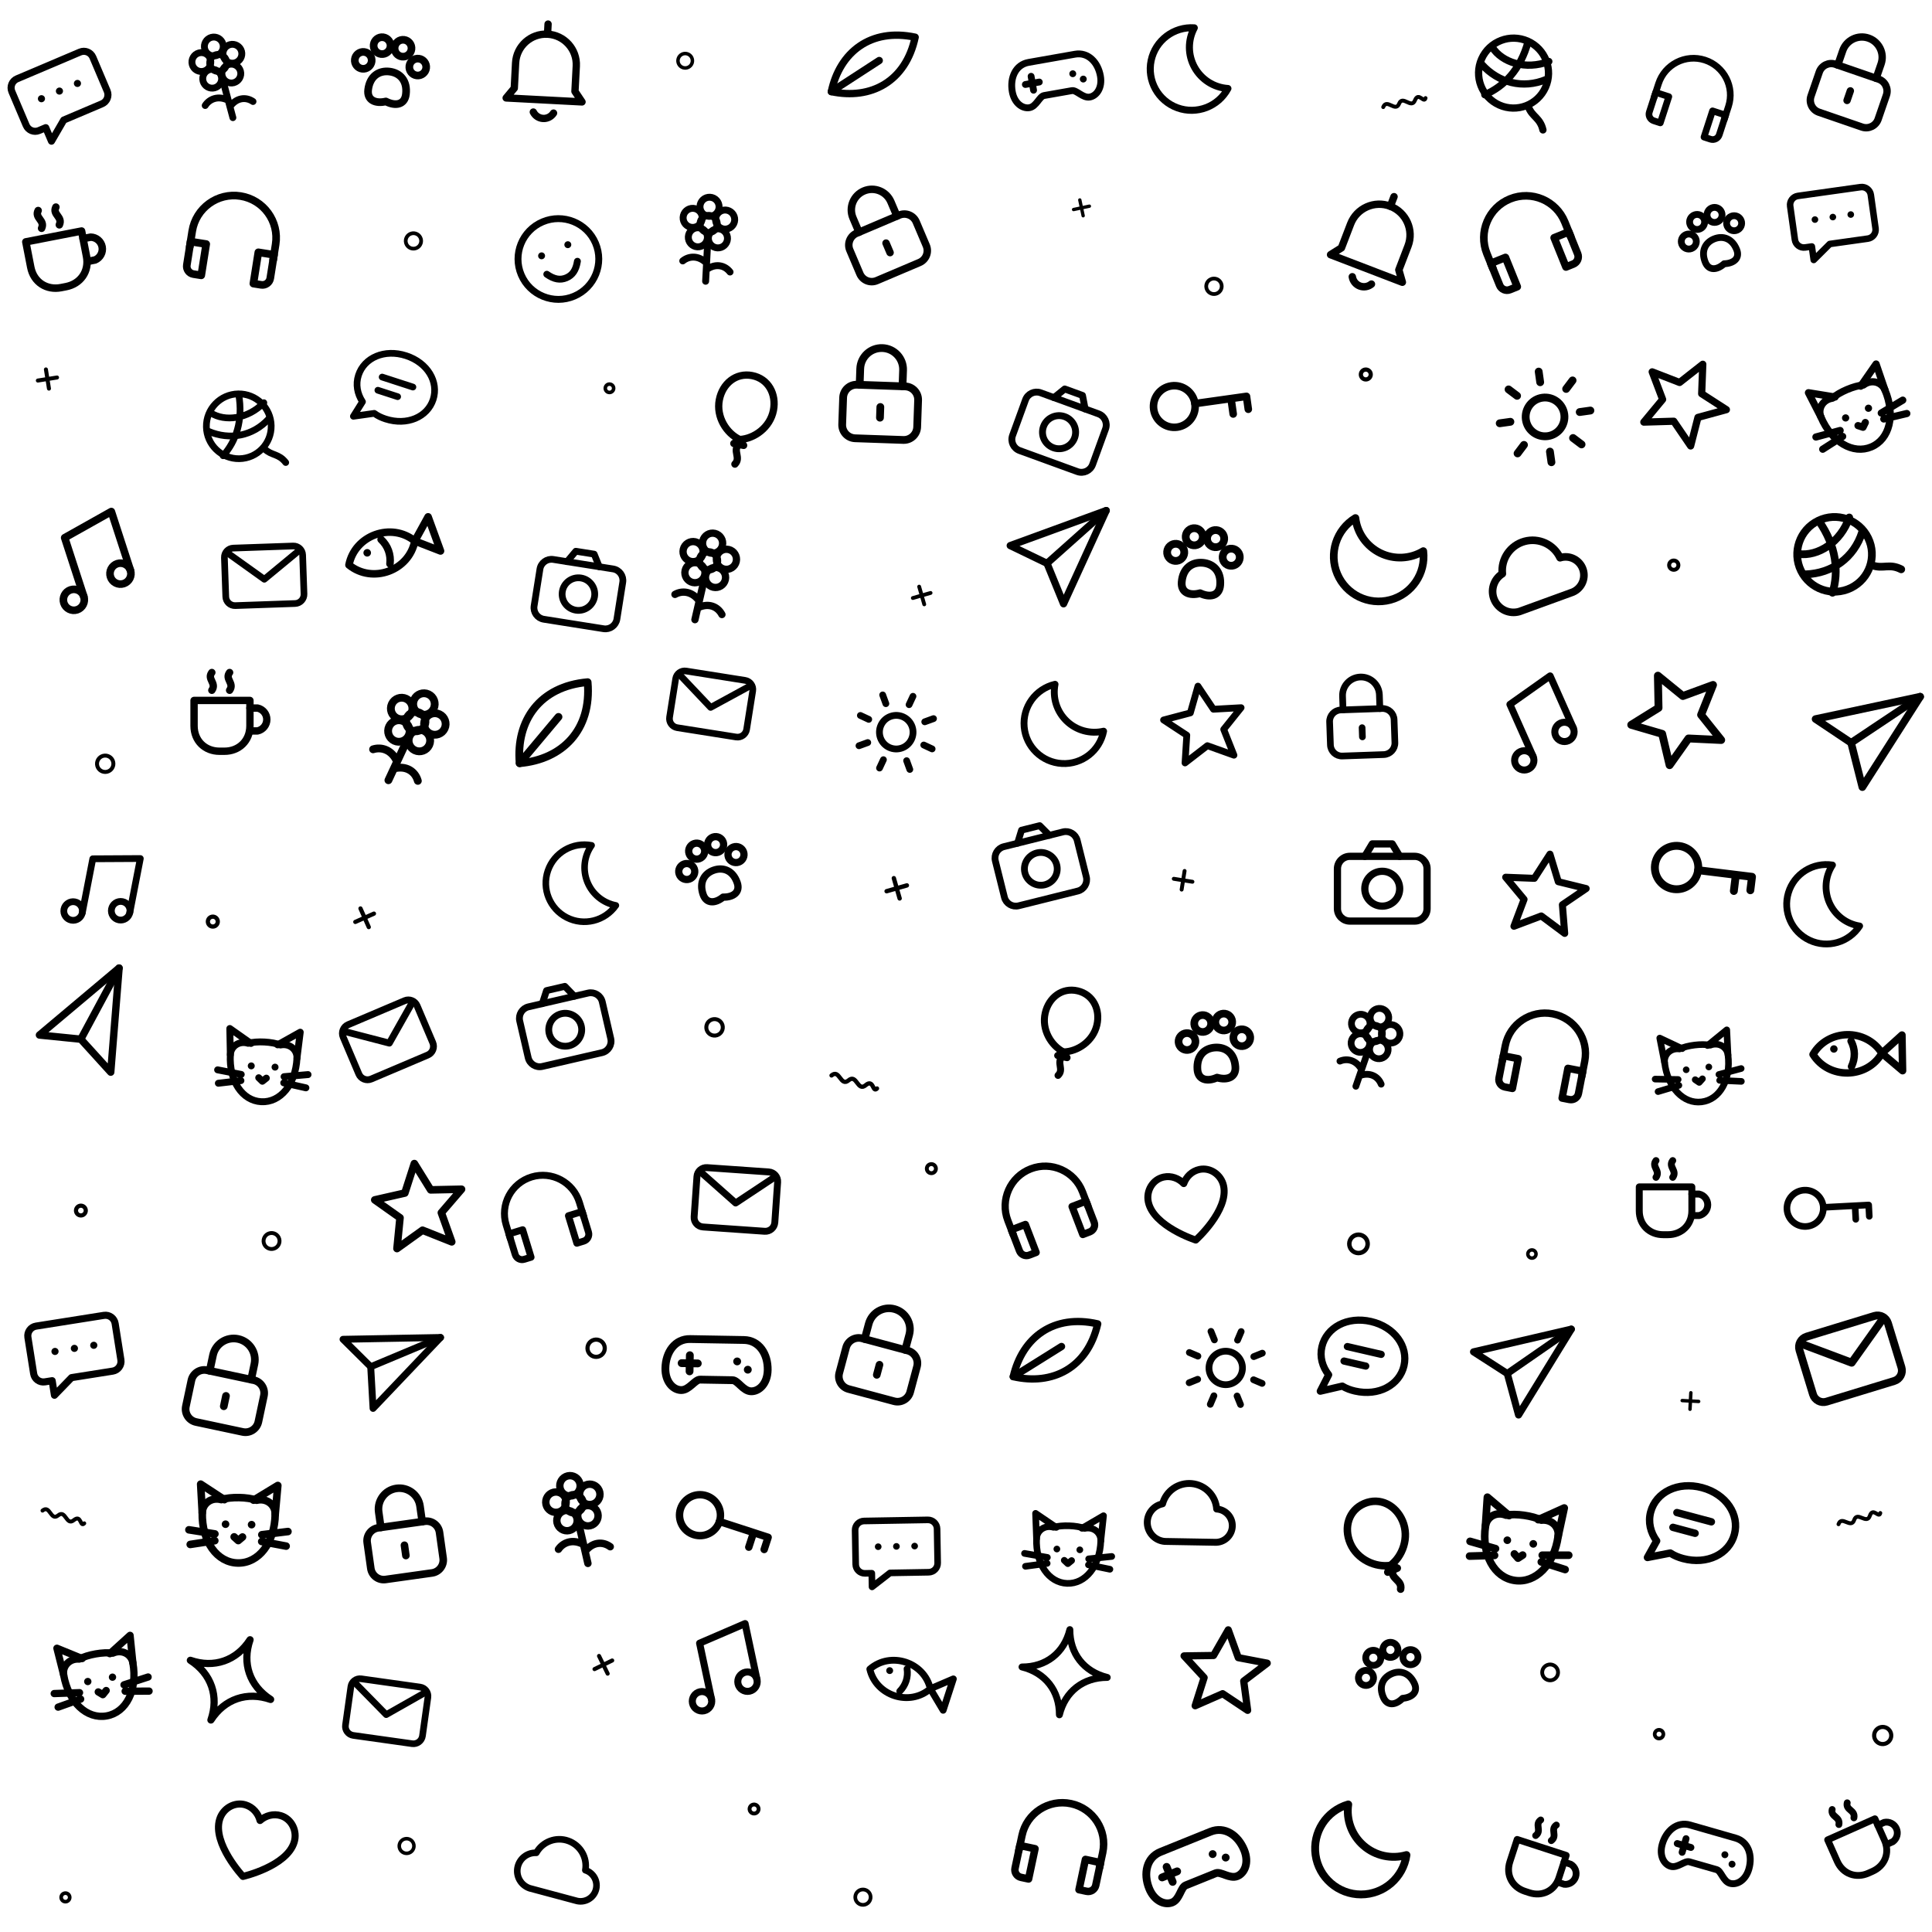
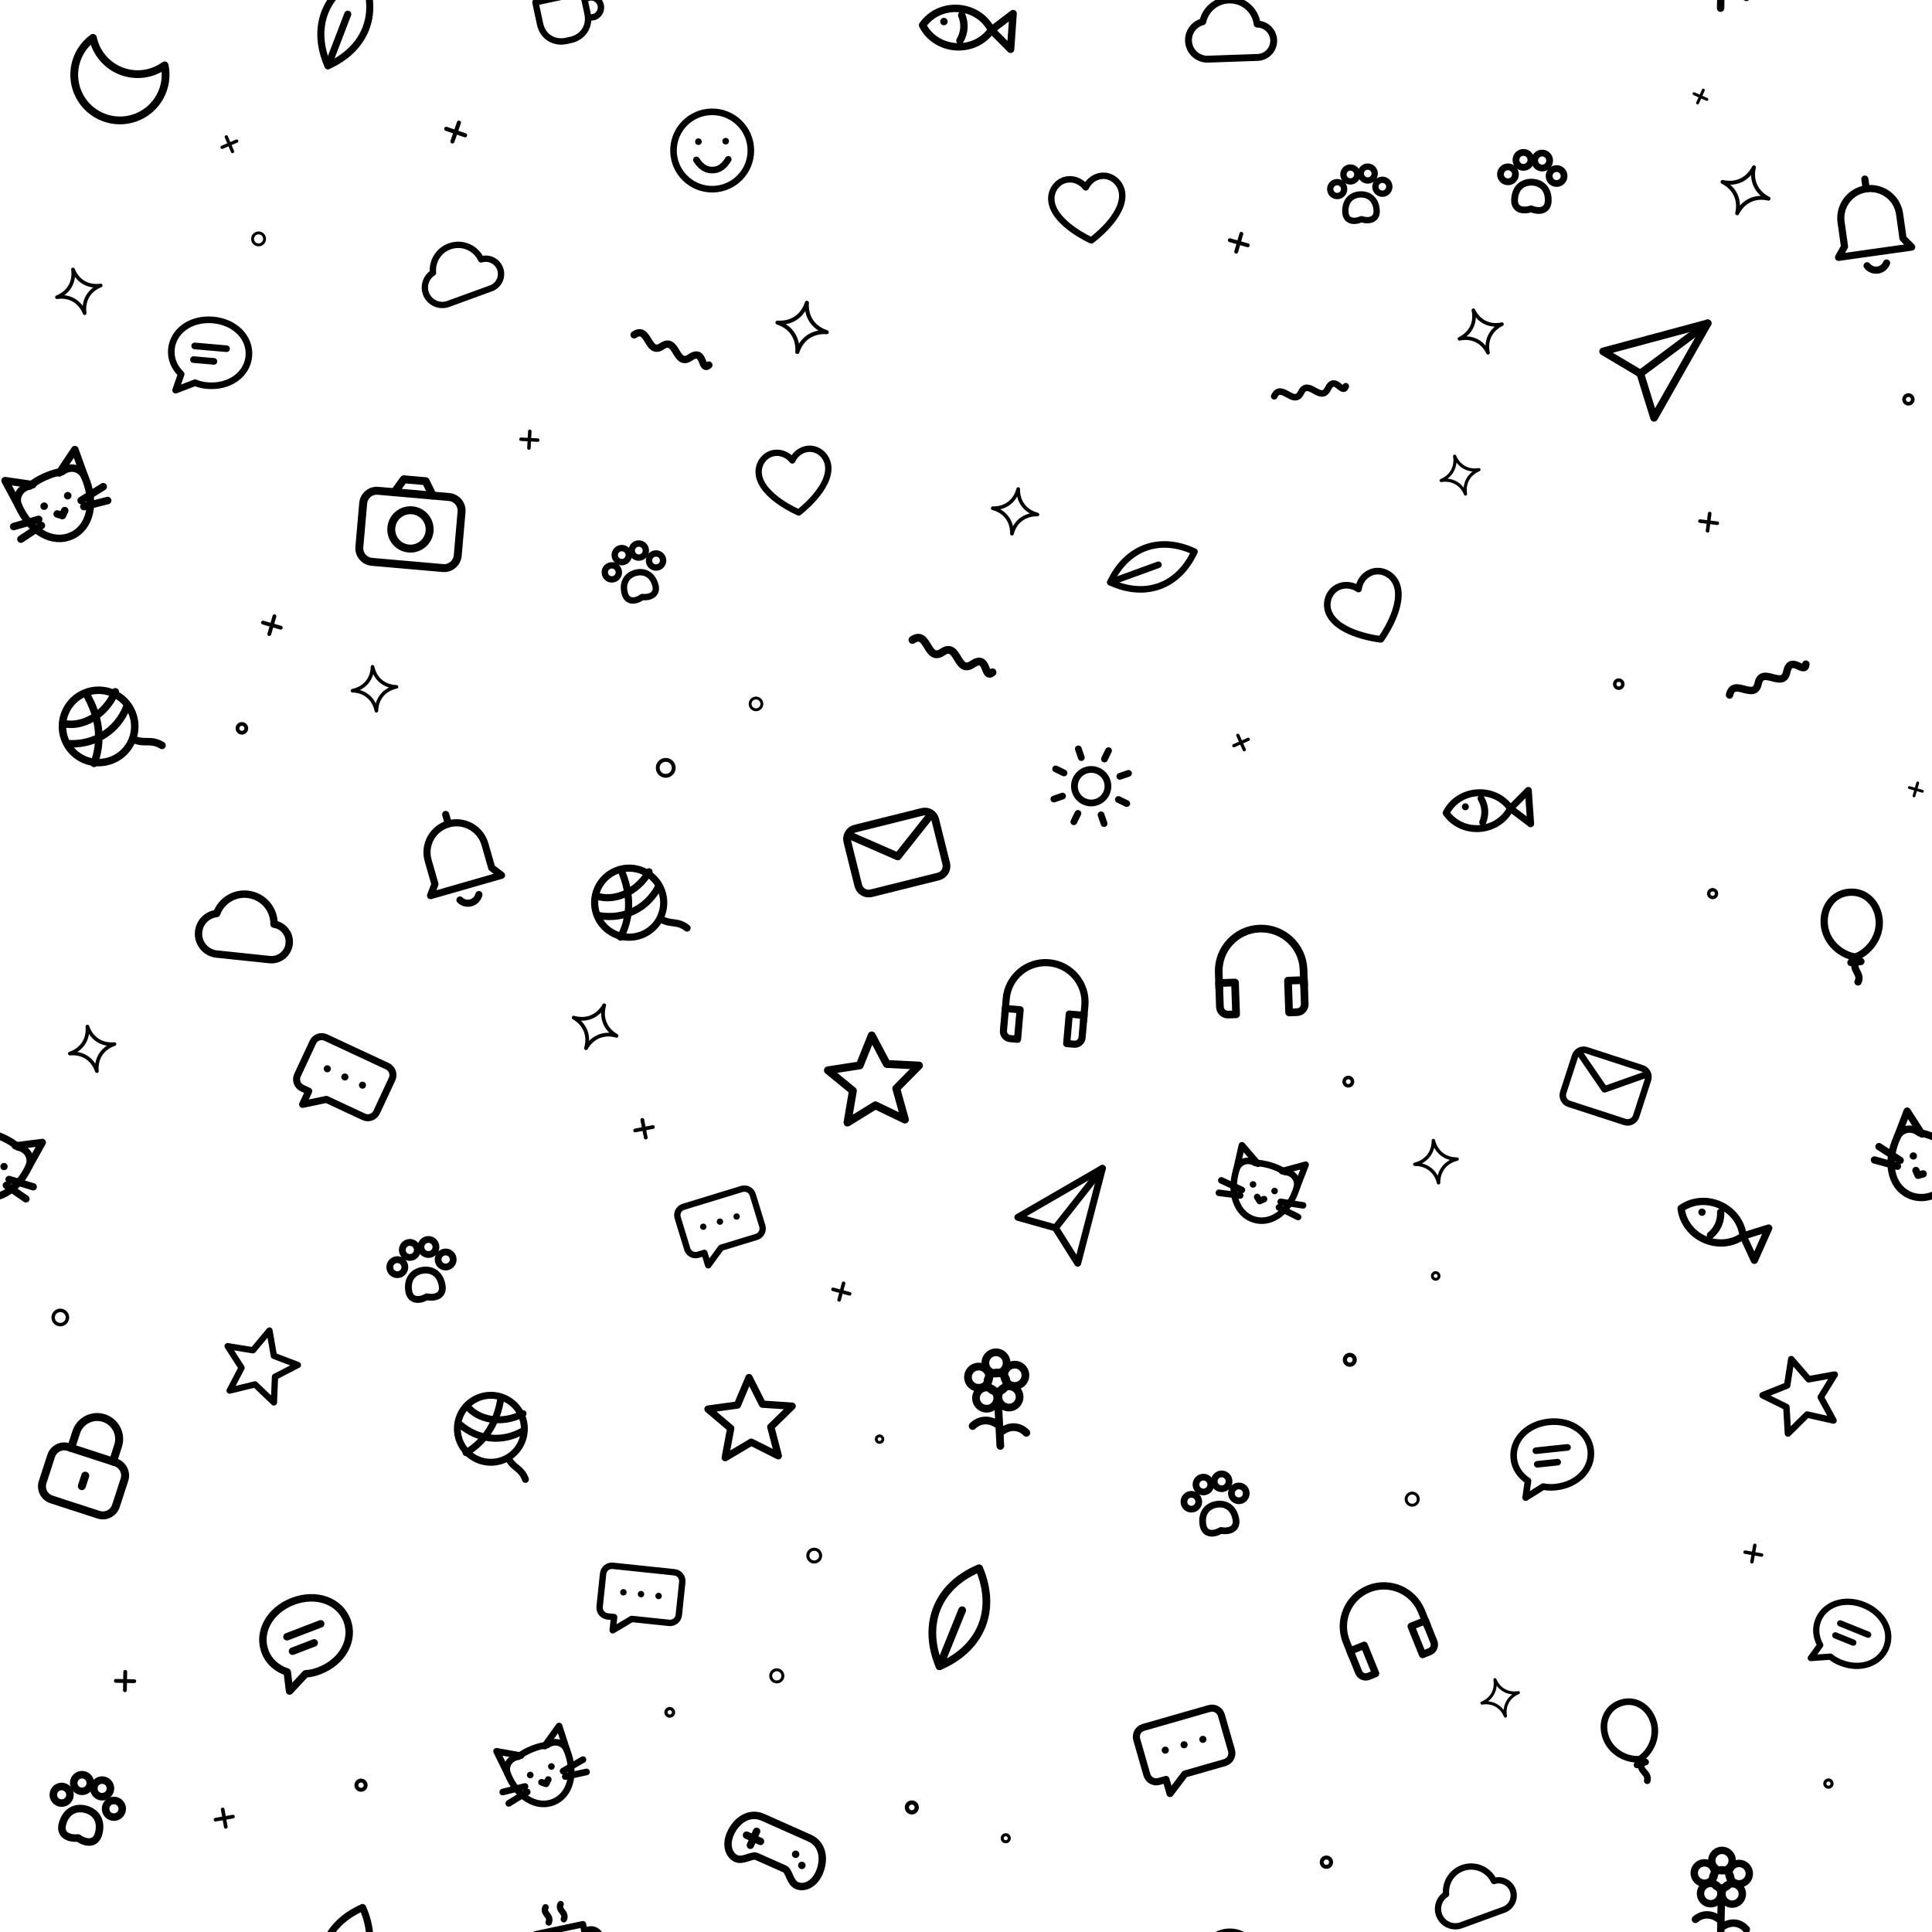
- <svg xmlns="http://www.w3.org/2000/svg" width="504" height="504" viewBox="0 0 504 504" fill="none" stroke="#000" stroke-width="1.45" stroke-linecap="round" stroke-linejoin="round">
+ <svg xmlns="http://www.w3.org/2000/svg" width="560" height="560" viewBox="0 0 560 560" fill="none" stroke="#000" stroke-width="1.45" stroke-linecap="round" stroke-linejoin="round">
  <defs>
    <g id="cat">
      <path d="M5 9.5 4.6 4 9.2 6.9M19 9.5 19.4 4 14.8 6.9" />
      <path d="M5 9.5C5 15 8 19 12 19s7-4 7-9.5c0-1.8-1.7-3.1-3.6-2.6C13.6 6.3 10.4 6.3 8.6 6.9 6.7 6.4 5 7.7 5 9.5Z" />
      <path d="M9.5 11.6h.01M14.5 11.6h.01M11.2 14l.8.7.8-.7M2.5 12.8l5 .7M2.8 15.6l4.7-.8M21.5 12.8l-5 .7M21.2 15.6l-4.7-.8" />
    </g>
    <g id="paw">
      <path d="M8.4 16c0-2.6 1.6-3.9 3.6-3.9s3.6 1.3 3.6 3.9c0 2-1.7 2.5-3.6 1.8-1.9.7-3.6.2-3.6-1.8Z" />
      <circle cx="6.8" cy="10.6" r="1.6" />
      <circle cx="10" cy="7.4" r="1.6" />
      <circle cx="14" cy="7.4" r="1.6" />
      <circle cx="17.2" cy="10.6" r="1.6" />
    </g>
    <g id="fish">
      <path d="M3.5 12c3-5 10.5-5 13.5 0-3 5-10.5 5-13.5 0Z" />
      <path d="M17 12l4-3.5v7Z" />
      <path d="M7.6 11h.01M11 9.5c.8 1.6.8 3.4 0 5" />
    </g>
    <g id="yarn">
      <circle cx="11.5" cy="12" r="7" />
      <path d="M5.5 9c3 2 8 1.5 11.5-2M5 13c4.5 2 9.5 1.2 13-2.5M8 18.3c2.8-3 4.5-7.5 3.6-13.2" />
      <path d="M17 17c1.5 1.5 3 1 4.5 3" />
    </g>
    <g id="bubble">
      <path d="M5 5.5h14a2 2 0 0 1 2 2v7.5a2 2 0 0 1-2 2h-8.5L6.5 20v-3H5a2 2 0 0 1-2-2V7.5a2 2 0 0 1 2-2Z" />
      <path d="M8 11.2h.01M12 11.2h.01M16 11.2h.01" />
    </g>
    <g id="talk">
      <path d="M12 4c-4.9 0-8.5 3.2-8.5 7.2 0 2.1 1 3.9 2.6 5.2L5.2 20l4.1-2c.9.3 1.8.4 2.7.4 4.9 0 8.5-3.2 8.5-7.2S16.9 4 12 4Z" />
      <path d="M8.5 10h7M8.5 13H13" />
    </g>
    <g id="heart">
      <path d="M12 19.2s-8-4.6-8-9.8C4 7 5.9 5 8.2 5c1.6 0 3 .9 3.8 2.2C12.8 5.9 14.2 5 15.8 5 18.1 5 20 7 20 9.4c0 5.2-8 9.8-8 9.8Z" />
    </g>
    <g id="star">
      <path d="m12 3.5 2.5 5.4 5.9.6-4.4 4 1.3 5.8L12 16.4l-5.3 2.9L8 13.5l-4.4-4 5.9-.6Z" />
    </g>
    <g id="sparkle">
      <path d="M12 3c.6 5 4 8.4 9 9-5 .6-8.4 4-9 9-.6-5-4-8.4-9-9 5-.6 8.4-4 9-9Z" />
    </g>
    <g id="plane">
      <path d="M21.5 2.5 2.5 10.2l7.5 3.3 3.6 8Z" />
      <path d="M10 13.5 21.5 2.5" />
    </g>
    <g id="mail">
      <rect x="3.5" y="6" width="17" height="12.5" rx="2" />
      <path d="m4.2 7 7.8 6 7.8-6" />
    </g>
    <g id="lock">
      <rect x="5" y="10.5" width="14" height="10" rx="2.5" />
      <path d="M8 10.5v-3a4 4 0 0 1 8 0v3M12 14.5v2" />
    </g>
    <g id="key">
      <circle cx="7.5" cy="12" r="4" />
      <path d="M11.5 12h10M18.5 12v3M21.5 12v2.5" />
    </g>
    <g id="note">
      <path d="M9 17.8V6l10-2v11.8" />
      <circle cx="7" cy="17.8" r="2" />
      <circle cx="17" cy="15.8" r="2" />
    </g>
    <g id="moon">
      <path d="M19.5 14.6A8.5 8.5 0 0 1 9.4 4.5a8.5 8.5 0 1 0 10.1 10.1Z" />
    </g>
    <g id="cloud">
      <path d="M7 18h10.5a3.5 3.5 0 0 0 .3-7A5.8 5.8 0 0 0 6.4 10.1 4 4 0 0 0 7 18Z" />
    </g>
    <g id="cup">
      <path d="M5 9h11v5c0 3-2.2 5-5 5h-1c-2.8 0-5-2-5-5Z" />
      <path d="M16 10.5h1.5a2.3 2.3 0 0 1 0 4.5H16M8.5 3.5c-1 1.3 1 2.1 0 3.5M12 3.5c-1 1.3 1 2.1 0 3.5" />
    </g>
    <g id="flower">
      <path d="M12 13.5V21M12 17.2c-1.8-1.6-3.8-1.3-5-.2M12 18.6c1.8-1.5 3.8-1.2 5 .2" />
      <circle cx="12" cy="9" r="1.8" />
      <circle cx="12" cy="5.4" r="2" />
      <circle cx="15.4" cy="7.9" r="2" />
      <circle cx="14.1" cy="11.9" r="2" />
      <circle cx="9.9" cy="11.9" r="2" />
      <circle cx="8.6" cy="7.9" r="2" />
    </g>
    <g id="leaf">
      <path d="M5 19C5 11 10 5 19 5c0 9-6 14-14 14Z" />
      <path d="M5 19l8-8" />
    </g>
    <g id="bell">
      <path d="M6 16v-5a6 6 0 0 1 12 0v5l1.5 2h-15Z" />
      <path d="M10 20.5a2.3 2.3 0 0 0 4 0M12 3v2" />
    </g>
    <g id="game">
      <path d="M7 8h10c2.8 0 4.5 2.5 4.5 5.5 0 2.5-1.5 4-3 4s-2.5-2-3.5-2H9c-1 0-2 2-3.5 2s-3-1.5-3-4C2.5 10.5 4.2 8 7 8Z" />
      <path d="M7 11v3M5.5 12.5h3M15.8 12h.01M17.8 13.5h.01" />
    </g>
    <g id="camera">
      <rect x="3" y="7" width="18" height="13" rx="2.5" />
      <path d="M8.5 7 10 4.5h4L15.5 7" />
      <circle cx="12" cy="13.5" r="3.5" />
    </g>
    <g id="phones">
      <path d="M4 15v-3a8 8 0 0 1 16 0v3" />
      <path d="M4 14h3v6H5.5A1.5 1.5 0 0 1 4 18.5ZM20 14h-3v6h1.5a1.5 1.5 0 0 0 1.5-1.5Z" />
    </g>
    <g id="smile">
      <circle cx="12" cy="12" r="8.5" />
      <path d="M9 10h.01M15 10h.01M8.5 14c1 1.6 2.1 2.3 3.5 2.3s2.5-.7 3.5-2.3" />
    </g>
    <g id="balloon">
      <path d="M12 3.5c-3.3 0-5.5 2.7-5.5 6 0 3.5 2.7 6.3 5.5 7 2.8-.7 5.5-3.5 5.5-7 0-3.3-2.2-6-5.5-6Z" />
      <path d="m11 17.5 1-1 1 1Z" />
      <path d="M12 17.5c-1 1.5 1 2.5 0 4" />
    </g>
    <g id="sun">
      <circle cx="12" cy="12" r="3.6" />
      <path d="M12 3.5v2M12 18.5v2M3.5 12h2M18.5 12h2M6 6l1.4 1.4M16.6 16.6 18 18M6 18l1.4-1.4M16.6 7.4 18 6" />
    </g>
    <g id="dot">
      <circle cx="12" cy="12" r="1.7" />
    </g>
    <g id="plus">
      <path d="M12 8.5v7M8.5 12h7" />
    </g>
    <g id="wave">
      <path d="M4 12c2-3 4 3 6 0s4 3 6 0 3 2 4 0" />
    </g>
    <g id="ring">
      <circle cx="12" cy="12" r="3" />
    </g>
  </defs>
-   <use href="#bubble" transform="translate(0.6 9.4) scale(1.275) rotate(-23 12 12)" />
-   <use href="#flower" transform="translate(43.1 5.2) scale(1.232) rotate(-15 12 12)" />
-   <use href="#paw" transform="translate(85.1 2.0) scale(1.378) rotate(7 12 12)" />
-   <use href="#bell" transform="translate(126.5 2.3) scale(1.321) rotate(3 12 12)" />
-   <use href="#ring" transform="translate(171.2 8.3) scale(0.629) rotate(18 12 12)" />
-   <use href="#leaf" transform="translate(212.0 1.0) scale(1.317) rotate(12 12 12)" />
-   <use href="#game" transform="translate(260.5 5.3) scale(1.229) rotate(-10 12 12)" />
-   <use href="#moon" transform="translate(296.9 2.1) scale(1.267) rotate(16 12 12)" />
-   <use href="#wave" transform="translate(357.9 18.3) scale(0.705) rotate(-12 12 12)" />
-   <use href="#yarn" transform="translate(379.8 3.7) scale(1.303) rotate(24 12 12)" />
-   <use href="#phones" transform="translate(427.4 10.4) scale(1.199) rotate(18 12 12)" />
-   <use href="#lock" transform="translate(467.9 4.7) scale(1.323) rotate(19 12 12)" />
-   <use href="#cup" transform="translate(0.6 49.1) scale(1.347) rotate(-11 12 12)" />
-   <use href="#phones" transform="translate(44.5 45.5) scale(1.377) rotate(9 12 12)" />
-   <use href="#ring" transform="translate(99.8 54.8) scale(0.671) rotate(-16 12 12)" />
-   <use href="#smile" transform="translate(130.8 52.7) scale(1.239) rotate(-23 12 12)" />
-   <use href="#flower" transform="translate(169.7 47.2) scale(1.247) rotate(3 12 12)" />
-   <use href="#lock" transform="translate(213.7 44.2) scale(1.344) rotate(-23 12 12)" />
-   <use href="#plus" transform="translate(274.9 47.0) scale(0.602) rotate(-12 12 12)" />
-   <use href="#ring" transform="translate(308.6 66.6) scale(0.674) rotate(11 12 12)" />
-   <use href="#bell" transform="translate(343.3 46.5) scale(1.337) rotate(21 12 12)" />
-   <use href="#phones" transform="translate(381.6 45.6) scale(1.371) rotate(-22 12 12)" />
-   <use href="#paw" transform="translate(432.4 47.5) scale(1.226) rotate(-22 12 12)" />
-   <use href="#bubble" transform="translate(464.1 43.4) scale(1.180) rotate(-8 12 12)" />
-   <use href="#plus" transform="translate(3.7 90.2) scale(0.723) rotate(-9 12 12)" />
-   <use href="#yarn" transform="translate(48.4 96.7) scale(1.208) rotate(-1 12 12)" />
-   <use href="#talk" transform="translate(88.5 87.5) scale(1.205) rotate(18 12 12)" />
-   <use href="#dot" transform="translate(151.3 93.6) scale(0.641) rotate(11 12 12)" />
-   <use href="#balloon" transform="translate(178.4 93.2) scale(1.307) rotate(11 12 12)" />
-   <use href="#lock" transform="translate(213.0 85.9) scale(1.398) rotate(2 12 12)" />
-   <use href="#camera" transform="translate(262.1 96.2) scale(1.234) rotate(20 12 12)" />
-   <use href="#key" transform="translate(296.1 88.9) scale(1.358) rotate(-8 12 12)" />
-   <use href="#dot" transform="translate(347.2 88.6) scale(0.758) rotate(6 12 12)" />
-   <use href="#sun" transform="translate(386.2 91.9) scale(1.405) rotate(-8 12 12)" />
-   <use href="#star" transform="translate(423.7 89.3) scale(1.293) rotate(27 12 12)" />
-   <use href="#cat" transform="translate(469.1 92.7) scale(1.295) rotate(-23 12 12)" />
-   <use href="#note" transform="translate(6.9 130.4) scale(1.368) rotate(-18 12 12)" />
-   <use href="#mail" transform="translate(54.5 135.5) scale(1.201) rotate(-2 12 12)" />
-   <use href="#fish" transform="translate(85.6 127.2) scale(1.354) rotate(-20 12 12)" />
-   <use href="#camera" transform="translate(136.6 138.6) scale(1.215) rotate(9 12 12)" />
-   <use href="#flower" transform="translate(168.2 134.4) scale(1.312) rotate(13 12 12)" />
-   <use href="#plus" transform="translate(232.2 147.1) scale(0.687) rotate(-16 12 12)" />
-   <use href="#plane" transform="translate(260.2 129.5) scale(1.300) rotate(2 12 12)" />
-   <use href="#paw" transform="translate(297.0 129.9) scale(1.398) rotate(5 12 12)" />
-   <use href="#moon" transform="translate(343.8 127.2) scale(1.379) rotate(-19 12 12)" />
-   <use href="#cloud" transform="translate(383.6 133.1) scale(1.366) rotate(-20 12 12)" />
-   <use href="#dot" transform="translate(428.1 138.9) scale(0.711) rotate(3 12 12)" />
-   <use href="#yarn" transform="translate(462.5 127.6) scale(1.392) rotate(-26 12 12)" />
-   <use href="#ring" transform="translate(18.9 190.7) scale(0.712) rotate(-3 12 12)" />
-   <use href="#cup" transform="translate(44.0 170.8) scale(1.325) rotate(0 12 12)" />
-   <use href="#flower" transform="translate(89.8 175.2) scale(1.406) rotate(25 12 12)" />
-   <use href="#leaf" transform="translate(127.7 171.8) scale(1.394) rotate(-5 12 12)" />
-   <use href="#mail" transform="translate(171.2 169.0) scale(1.197) rotate(9 12 12)" />
-   <use href="#sun" transform="translate(219.2 176.4) scale(1.217) rotate(-20 12 12)" />
-   <use href="#moon" transform="translate(263.8 172.9) scale(1.233) rotate(-1 12 12)" />
-   <use href="#star" transform="translate(299.5 174.6) scale(1.219) rotate(-9 12 12)" />
-   <use href="#lock" transform="translate(340.8 172.4) scale(1.202) rotate(-2 12 12)" />
-   <use href="#note" transform="translate(385.3 174.0) scale(1.260) rotate(-24 12 12)" />
-   <use href="#star" transform="translate(420.8 170.1) scale(1.413) rotate(-26 12 12)" />
-   <use href="#plane" transform="translate(469.6 175.9) scale(1.361) rotate(10 12 12)" />
-   <use href="#note" transform="translate(11.8 217.3) scale(1.216) rotate(11 12 12)" />
-   <use href="#dot" transform="translate(46.4 231.3) scale(0.760) rotate(-13 12 12)" />
-   <use href="#plus" transform="translate(86.0 230.3) scale(0.760) rotate(-24 12 12)" />
-   <use href="#moon" transform="translate(139.5 215.7) scale(1.183) rotate(23 12 12)" />
-   <use href="#paw" transform="translate(170.5 211.2) scale(1.306) rotate(-19 12 12)" />
-   <use href="#plus" transform="translate(224.5 222.3) scale(0.786) rotate(-16 12 12)" />
-   <use href="#camera" transform="translate(256.4 210.2) scale(1.223) rotate(-14 12 12)" />
-   <use href="#plus" transform="translate(300.2 221.2) scale(0.703) rotate(9 12 12)" />
-   <use href="#camera" transform="translate(345.0 214.3) scale(1.299) rotate(0 12 12)" />
-   <use href="#star" transform="translate(387.7 218.3) scale(1.262) rotate(8 12 12)" />
-   <use href="#key" transform="translate(426.7 210.1) scale(1.416) rotate(7 12 12)" />
-   <use href="#moon" transform="translate(463.1 220.7) scale(1.219) rotate(21 12 12)" />
-   <use href="#plane" transform="translate(7.1 252.5) scale(1.324) rotate(-18 12 12)" />
-   <use href="#cat" transform="translate(53.7 263.8) scale(1.243) rotate(3 12 12)" />
-   <use href="#mail" transform="translate(86.3 256.2) scale(1.232) rotate(-23 12 12)" />
-   <use href="#camera" transform="translate(132.3 252.1) scale(1.228) rotate(-13 12 12)" />
-   <use href="#ring" transform="translate(177.8 259.4) scale(0.717) rotate(7 12 12)" />
-   <use href="#wave" transform="translate(213.6 273.0) scale(0.771) rotate(16 12 12)" />
-   <use href="#balloon" transform="translate(263.6 253.8) scale(1.258) rotate(13 12 12)" />
-   <use href="#paw" transform="translate(300.4 256.6) scale(1.378) rotate(-4 12 12)" />
-   <use href="#flower" transform="translate(342.7 258.5) scale(1.213) rotate(19 12 12)" />
-   <use href="#phones" transform="translate(387.2 259.0) scale(1.320) rotate(11 12 12)" />
-   <use href="#cat" transform="translate(428.6 264.9) scale(1.190) rotate(-7 12 12)" />
-   <use href="#fish" transform="translate(468.3 258.9) scale(1.331) rotate(-1 12 12)" />
-   <use href="#dot" transform="translate(12.1 306.8) scale(0.750) rotate(9 12 12)" />
-   <use href="#ring" transform="translate(62.5 315.4) scale(0.695) rotate(-15 12 12)" />
-   <use href="#star" transform="translate(93.2 298.7) scale(1.358) rotate(-7 12 12)" />
-   <use href="#phones" transform="translate(126.6 301.6) scale(1.249) rotate(-17 12 12)" />
-   <use href="#mail" transform="translate(177.1 297.7) scale(1.241) rotate(4 12 12)" />
-   <use href="#dot" transform="translate(234.6 296.5) scale(0.697) rotate(-16 12 12)" />
-   <use href="#phones" transform="translate(257.0 299.0) scale(1.304) rotate(-21 12 12)" />
-   <use href="#heart" transform="translate(295.0 299.6) scale(1.255) rotate(-12 12 12)" />
-   <use href="#ring" transform="translate(344.8 314.9) scale(0.799) rotate(24 12 12)" />
-   <use href="#dot" transform="translate(392.1 319.6) scale(0.628) rotate(-21 12 12)" />
-   <use href="#cup" transform="translate(421.4 298.4) scale(1.247) rotate(-0 12 12)" />
-   <use href="#key" transform="translate(462.0 300.7) scale(1.186) rotate(-3 12 12)" />
-   <use href="#bubble" transform="translate(4.2 337.4) scale(1.280) rotate(-9 12 12)" />
-   <use href="#lock" transform="translate(43.1 344.2) scale(1.381) rotate(12 12 12)" />
-   <use href="#plane" transform="translate(84.8 340.8) scale(1.241) rotate(21 12 12)" />
-   <use href="#ring" transform="translate(146.5 342.7) scale(0.751) rotate(-25 12 12)" />
-   <use href="#game" transform="translate(170.1 338.2) scale(1.405) rotate(1 12 12)" />
-   <use href="#lock" transform="translate(213.9 336.3) scale(1.368) rotate(15 12 12)" />
-   <use href="#leaf" transform="translate(259.6 336.5) scale(1.312) rotate(13 12 12)" />
-   <use href="#sun" transform="translate(305.2 342.3) scale(1.213) rotate(23 12 12)" />
-   <use href="#talk" transform="translate(339.8 339.3) scale(1.293) rotate(13 12 12)" />
-   <use href="#plane" transform="translate(380.7 341.5) scale(1.277) rotate(9 12 12)" />
-   <use href="#plus" transform="translate(433.6 358.1) scale(0.615) rotate(3 12 12)" />
-   <use href="#mail" transform="translate(465.6 337.1) scale(1.419) rotate(-17 12 12)" />
-   <use href="#wave" transform="translate(8.0 387.2) scale(0.711) rotate(17 12 12)" />
-   <use href="#cat" transform="translate(45.9 381.9) scale(1.360) rotate(1 12 12)" />
-   <use href="#lock" transform="translate(88.7 383.4) scale(1.361) rotate(-8 12 12)" />
-   <use href="#flower" transform="translate(134.7 380.2) scale(1.331) rotate(-13 12 12)" />
-   <use href="#key" transform="translate(172.3 381.1) scale(1.335) rotate(18 12 12)" />
-   <use href="#bubble" transform="translate(219.6 390.1) scale(1.188) rotate(-1 12 12)" />
-   <use href="#cat" transform="translate(264.3 390.3) scale(1.198) rotate(2 12 12)" />
-   <use href="#cloud" transform="translate(295.3 379.9) scale(1.240) rotate(1 12 12)" />
-   <use href="#balloon" transform="translate(344.2 386.6) scale(1.348) rotate(-23 12 12)" />
-   <use href="#cat" transform="translate(380.1 386.4) scale(1.368) rotate(8 12 12)" />
-   <use href="#talk" transform="translate(425.3 382.4) scale(1.330) rotate(15 12 12)" />
-   <use href="#wave" transform="translate(476.6 387.7) scale(0.705) rotate(-15 12 12)" />
-   <use href="#cat" transform="translate(10.5 422.9) scale(1.309) rotate(-10 12 12)" />
-   <use href="#sparkle" transform="translate(44.6 422.7) scale(1.294) rotate(26 12 12)" />
-   <use href="#mail" transform="translate(86.6 431.8) scale(1.193) rotate(8 12 12)" />
-   <use href="#plus" transform="translate(148.6 425.5) scale(0.733) rotate(-26 12 12)" />
-   <use href="#note" transform="translate(172.6 420.1) scale(1.267) rotate(-12 12 12)" />
-   <use href="#fish" transform="translate(222.1 423.9) scale(1.229) rotate(18 12 12)" />
-   <use href="#sparkle" transform="translate(262.8 421.3) scale(1.244) rotate(7 12 12)" />
-   <use href="#star" transform="translate(303.9 420.6) scale(1.296) rotate(5 12 12)" />
-   <use href="#paw" transform="translate(348.1 421.8) scale(1.231) rotate(-25 12 12)" />
-   <use href="#ring" transform="translate(396.1 428.0) scale(0.690) rotate(-22 12 12)" />
-   <use href="#dot" transform="translate(424.8 444.4) scale(0.666) rotate(14 12 12)" />
-   <use href="#ring" transform="translate(482.2 443.8) scale(0.745) rotate(-3 12 12)" />
-   <use href="#dot" transform="translate(9.2 487.1) scale(0.656) rotate(-21 12 12)" />
-   <use href="#heart" transform="translate(50.8 465.5) scale(1.271) rotate(17 12 12)" />
-   <use href="#ring" transform="translate(98.4 473.9) scale(0.639) rotate(-10 12 12)" />
-   <use href="#cloud" transform="translate(131.5 473.0) scale(1.187) rotate(15 12 12)" />
-   <use href="#dot" transform="translate(188.4 463.6) scale(0.693) rotate(-17 12 12)" />
-   <use href="#ring" transform="translate(217.1 486.9) scale(0.668) rotate(7 12 12)" />
-   <use href="#phones" transform="translate(261.0 464.9) scale(1.345) rotate(12 12 12)" />
-   <use href="#game" transform="translate(294.5 468.8) scale(1.407) rotate(-22 12 12)" />
-   <use href="#moon" transform="translate(339.2 464.1) scale(1.409) rotate(-4 12 12)" />
-   <use href="#cup" transform="translate(388.1 471.3) scale(1.224) rotate(18 12 12)" />
-   <use href="#game" transform="translate(430.6 467.7) scale(1.237) rotate(16 12 12)" />
-   <use href="#cup" transform="translate(471.4 465.1) scale(1.227) rotate(-24 12 12)" />
+   <use href="#star" transform="translate(234.5 294.6) scale(1.573) rotate(-3 12 12)" />
+   <use href="#plane" transform="translate(460.4 88.0) scale(1.531) rotate(7 12 12)" />
+   <use href="#paw" transform="translate(427.8 36.4) scale(1.356) rotate(2 12 12)" />
+   <use href="#fish" transform="translate(481.1 337.8) scale(1.458) rotate(24 12 12)" />
+   <use href="#cat" transform="translate(350.5 329.1) scale(1.305) rotate(17 12 12)" />
+   <use href="#moon" transform="translate(16.7 1.3) scale(1.558) rotate(-24 12 12)" />
+   <use href="#mail" transform="translate(241.3 228.2) scale(1.545) rotate(-14 12 12)" />
+   <use href="#cup" transform="translate(149.4 -12.8) scale(1.280) rotate(-12 12 12)" />
+   <use href="#cup" transform="translate(149.4 547.2) scale(1.280) rotate(-12 12 12)" />
+   <use href="#heart" transform="translate(380.4 160.6) scale(1.330) rotate(-24 12 12)" />
+   <use href="#heart" transform="translate(299.9 45.0) scale(1.288) rotate(-6 12 12)" />
+   <use href="#talk" transform="translate(521.5 459.5) scale(1.250) rotate(22 12 12)" />
+   <use href="#yarn" transform="translate(11.3 192.3) scale(1.498) rotate(-22 12 12)" />
+   <use href="#paw" transform="translate(336.4 419.8) scale(1.344) rotate(-10 12 12)" />
+   <use href="#star" transform="translate(60.3 380.9) scale(1.254) rotate(15 12 12)" />
+   <use href="#bubble" transform="translate(82.6 296.3) scale(1.407) rotate(25 12 12)" />
+   <use href="#fish" transform="translate(414.3 218.2) scale(1.384) rotate(-4 12 12)" />
+   <use href="#camera" transform="translate(100.1 132.0) scale(1.590) rotate(5 12 12)" />
+   <use href="#cat" transform="translate(-19.8 319.7) scale(1.452) rotate(25 12 12)" />
+   <use href="#cat" transform="translate(540.2 319.7) scale(1.452) rotate(25 12 12)" />
+   <use href="#paw" transform="translate(168.9 150.6) scale(1.276) rotate(-15 12 12)" />
+   <use href="#cloud" transform="translate(339.9 -7.9) scale(1.379) rotate(-2 12 12)" />
+   <use href="#cloud" transform="translate(339.9 552.1) scale(1.379) rotate(-2 12 12)" />
+   <use href="#balloon" transform="translate(519.7 253.5) scale(1.451) rotate(-6 12 12)" />
+   <use href="#yarn" transform="translate(126.3 397.7) scale(1.387) rotate(17 12 12)" />
+   <use href="#leaf" transform="translate(318.3 148.6) scale(1.311) rotate(25 12 12)" />
+   <use href="#cloud" transform="translate(53.0 250.7) scale(1.479) rotate(6 12 12)" />
+   <use href="#cat" transform="translate(141.1 497.9) scale(1.321) rotate(-22 12 12)" />
+   <use href="#heart" transform="translate(215.2 124.3) scale(1.266) rotate(-7 12 12)" />
+   <use href="#flower" transform="translate(481.2 -28.7) scale(1.480) rotate(1 12 12)" />
+   <use href="#flower" transform="translate(481.2 531.3) scale(1.480) rotate(1 12 12)" />
+   <use href="#paw" transform="translate(6.8 506.2) scale(1.508) rotate(15 12 12)" />
+   <use href="#wave" transform="translate(494.5 179.1) scale(1.490) rotate(-22 12 12)" />
+   <use href="#fish" transform="translate(262.2 -9.6) scale(1.482) rotate(4 12 12)" />
+   <use href="#fish" transform="translate(262.2 550.4) scale(1.482) rotate(4 12 12)" />
+   <use href="#star" transform="translate(200.1 394.2) scale(1.453) rotate(-2 12 12)" />
+   <use href="#phones" transform="translate(285.9 273.3) scale(1.430) rotate(5 12 12)" />
+   <use href="#wave" transform="translate(364.0 97.7) scale(1.309) rotate(-8 12 12)" />
+   <use href="#talk" transform="translate(434.2 406.8) scale(1.320) rotate(-6 12 12)" />
+   <use href="#leaf" transform="translate(259.5 450.2) scale(1.547) rotate(-23 12 12)" />
+   <use href="#phones" transform="translate(383.5 453.8) scale(1.469) rotate(-22 12 12)" />
+   <use href="#cloud" transform="translate(117.8 63.7) scale(1.266) rotate(-20 12 12)" />
+   <use href="#smile" transform="translate(190.6 27.8) scale(1.319) rotate(-1 12 12)" />
+   <use href="#leaf" transform="translate(83.1 -11.0) scale(1.415) rotate(-24 12 12)" />
+   <use href="#leaf" transform="translate(83.1 549.0) scale(1.415) rotate(-24 12 12)" />
+   <use href="#talk" transform="translate(71.2 457.4) scale(1.495) rotate(-21 12 12)" />
+   <use href="#star" transform="translate(506.7 389.0) scale(1.295) rotate(-16 12 12)" />
+   <use href="#phones" transform="translate(347.1 263.0) scale(1.537) rotate(-2 12 12)" />
+   <use href="#flower" transform="translate(270.7 386.7) scale(1.544) rotate(-3 12 12)" />
+   <use href="#mail" transform="translate(449.8 298.8) scale(1.308) rotate(18 12 12)" />
+   <use href="#balloon" transform="translate(457.5 488.4) scale(1.323) rotate(-19 12 12)" />
+   <use href="#wave" transform="translate(257.3 171.4) scale(1.565) rotate(22 12 12)" />
+   <use href="#cat" transform="translate(-1.5 127.8) scale(1.496) rotate(-24 12 12)" />
+   <use href="#cat" transform="translate(558.5 127.8) scale(1.496) rotate(-24 12 12)" />
+   <use href="#wave" transform="translate(177.1 83.9) scale(1.461) rotate(22 12 12)" />
+   <use href="#bell" transform="translate(525.2 47.5) scale(1.427) rotate(-8 12 12)" />
+   <use href="#bubble" transform="translate(326.5 489.8) scale(1.418) rotate(-16 12 12)" />
+   <use href="#yarn" transform="translate(165.9 244.3) scale(1.430) rotate(-15 12 12)" />
+   <use href="#bubble" transform="translate(193.8 339.9) scale(1.264) rotate(-17 12 12)" />
+   <use href="#cloud" transform="translate(411.5 -26.2) scale(1.258) rotate(-20 12 12)" />
+   <use href="#cloud" transform="translate(411.5 533.8) scale(1.258) rotate(-20 12 12)" />
+   <use href="#bell" transform="translate(115.6 231.3) scale(1.427) rotate(-16 12 12)" />
+   <use href="#plane" transform="translate(291.8 336.9) scale(1.381) rotate(-8 12 12)" />
+   <use href="#paw" transform="translate(106.1 351.7) scale(1.364) rotate(-9 12 12)" />
+   <use href="#lock" transform="translate(6.8 404.8) scale(1.595) rotate(18 12 12)" />
+   <use href="#talk" transform="translate(44.9 87.4) scale(1.326) rotate(5 12 12)" />
+   <use href="#game" transform="translate(207.7 517.4) scale(1.481) rotate(24 12 12)" />
+   <use href="#bubble" transform="translate(170.3 447.7) scale(1.282) rotate(6 12 12)" />
+   <use href="#paw" transform="translate(379.1 41.1) scale(1.261) rotate(-3 12 12)" />
+   <use href="#sun" transform="translate(300.1 211.7) scale(1.349) rotate(26 12 12)" />
+   <use href="#plus" transform="translate(122.2 28.4) scale(0.823) rotate(19 12 12)" />
+   <use href="#ring" transform="translate(228.6 443.5) scale(0.617) rotate(3 12 12)" />
+   <use href="#sparkle" transform="translate(496.5 45.7) scale(0.788) rotate(20 12 12)" />
+   <use href="#sparkle" transform="translate(427.5 484.8) scale(0.611) rotate(-16 12 12)" />
+   <use href="#dot" transform="translate(460.9 190.0) scale(0.692) rotate(7 12 12)" />
+   <use href="#dot" transform="translate(382.3 305.0) scale(0.710) rotate(-16 12 12)" />
+   <use href="#plus" transform="translate(485.9 21.0) scale(0.582) rotate(24 12 12)" />
+   <use href="#sparkle" transform="translate(222.8 85.2) scale(0.808) rotate(11 12 12)" />
+   <use href="#sparkle" transform="translate(415.6 130.1) scale(0.634) rotate(-16 12 12)" />
+   <use href="#dot" transform="translate(284.3 525.6) scale(0.602) rotate(-20 12 12)" />
+   <use href="#plus" transform="translate(235.3 365.8) scale(0.714) rotate(15 12 12)" />
+   <use href="#sparkle" transform="translate(285.5 139.5) scale(0.727) rotate(8 12 12)" />
+   <use href="#dot" transform="translate(381.2 384.1) scale(0.837) rotate(-1 12 12)" />
+   <use href="#dot" transform="translate(248.2 410.4) scale(0.562) rotate(-5 12 12)" />
+   <use href="#dot" transform="translate(254.2 513.8) scale(0.841) rotate(-11 12 12)" />
+   <use href="#dot" transform="translate(522.6 509.6) scale(0.615) rotate(-5 12 12)" />
+   <use href="#dot" transform="translate(488.4 251.0) scale(0.668) rotate(-6 12 12)" />
+   <use href="#sparkle" transform="translate(14.1 75.7) scale(0.729) rotate(-15 12 12)" />
+   <use href="#dot" transform="translate(409.3 363.0) scale(0.570) rotate(3 12 12)" />
+   <use href="#plus" transform="translate(499.9 442.0) scale(0.693) rotate(10 12 12)" />
+   <use href="#ring" transform="translate(212.3 197.2) scale(0.569) rotate(-12 12 12)" />
+   <use href="#plus" transform="translate(351.9 207.4) scale(0.652) rotate(-24 12 12)" />
+   <use href="#sparkle" transform="translate(17.9 295.2) scale(0.734) rotate(-12 12 12)" />
+   <use href="#dot" transform="translate(186.4 488.6) scale(0.644) rotate(10 12 12)" />
+   <use href="#dot" transform="translate(374.9 530.2) scale(0.797) rotate(-9 12 12)" />
+   <use href="#ring" transform="translate(183.7 213.3) scale(0.772) rotate(-13 12 12)" />
+   <use href="#plus" transform="translate(349.8 61.1) scale(0.772) rotate(16 12 12)" />
+   <use href="#dot" transform="translate(61.1 202.1) scale(0.751) rotate(8 12 12)" />
+   <use href="#sparkle" transform="translate(100.0 191.1) scale(0.712) rotate(-5 12 12)" />
+   <use href="#plus" transform="translate(486.6 142.7) scale(0.721) rotate(7 12 12)" />
+   <use href="#plus" transform="translate(145.1 119.1) scale(0.695) rotate(3 12 12)" />
+   <use href="#plus" transform="translate(-11.4 222.1) scale(0.560) rotate(16 12 12)" />
+   <use href="#plus" transform="translate(548.6 222.1) scale(0.560) rotate(16 12 12)" />
+   <use href="#plus" transform="translate(58.6 33.9) scale(0.658) rotate(-23 12 12)" />
+   <use href="#sparkle" transform="translate(163.5 288.6) scale(0.750) rotate(23 12 12)" />
+   <use href="#plus" transform="translate(69.6 172.0) scale(0.767) rotate(16 12 12)" />
+   <use href="#ring" transform="translate(218.1 478.7) scale(0.588) rotate(-20 12 12)" />
+   <use href="#dot" transform="translate(95.2 508.0) scale(0.787) rotate(17 12 12)" />
+   <use href="#plus" transform="translate(27.1 478.1) scale(0.763) rotate(1 12 12)" />
+   <use href="#ring" transform="translate(9.2 373.6) scale(0.690) rotate(-22 12 12)" />
+   <use href="#dot" transform="translate(-15.7 106.9) scale(0.739) rotate(3 12 12)" />
+   <use href="#dot" transform="translate(544.3 106.9) scale(0.739) rotate(3 12 12)" />
+   <use href="#sparkle" transform="translate(420.5 87.4) scale(0.724) rotate(-19 12 12)" />
+   <use href="#plus" transform="translate(56.2 518.2) scale(0.733) rotate(-10 12 12)" />
+   <use href="#ring" transform="translate(68.0 62.3) scale(0.579) rotate(-14 12 12)" />
+   <use href="#sparkle" transform="translate(408.0 328.5) scale(0.685) rotate(-7 12 12)" />
+   <use href="#plus" transform="translate(177.7 318.2) scale(0.748) rotate(-11 12 12)" />
+   <use href="#ring" transform="translate(402.3 427.5) scale(0.586) rotate(-18 12 12)" />
</svg>
